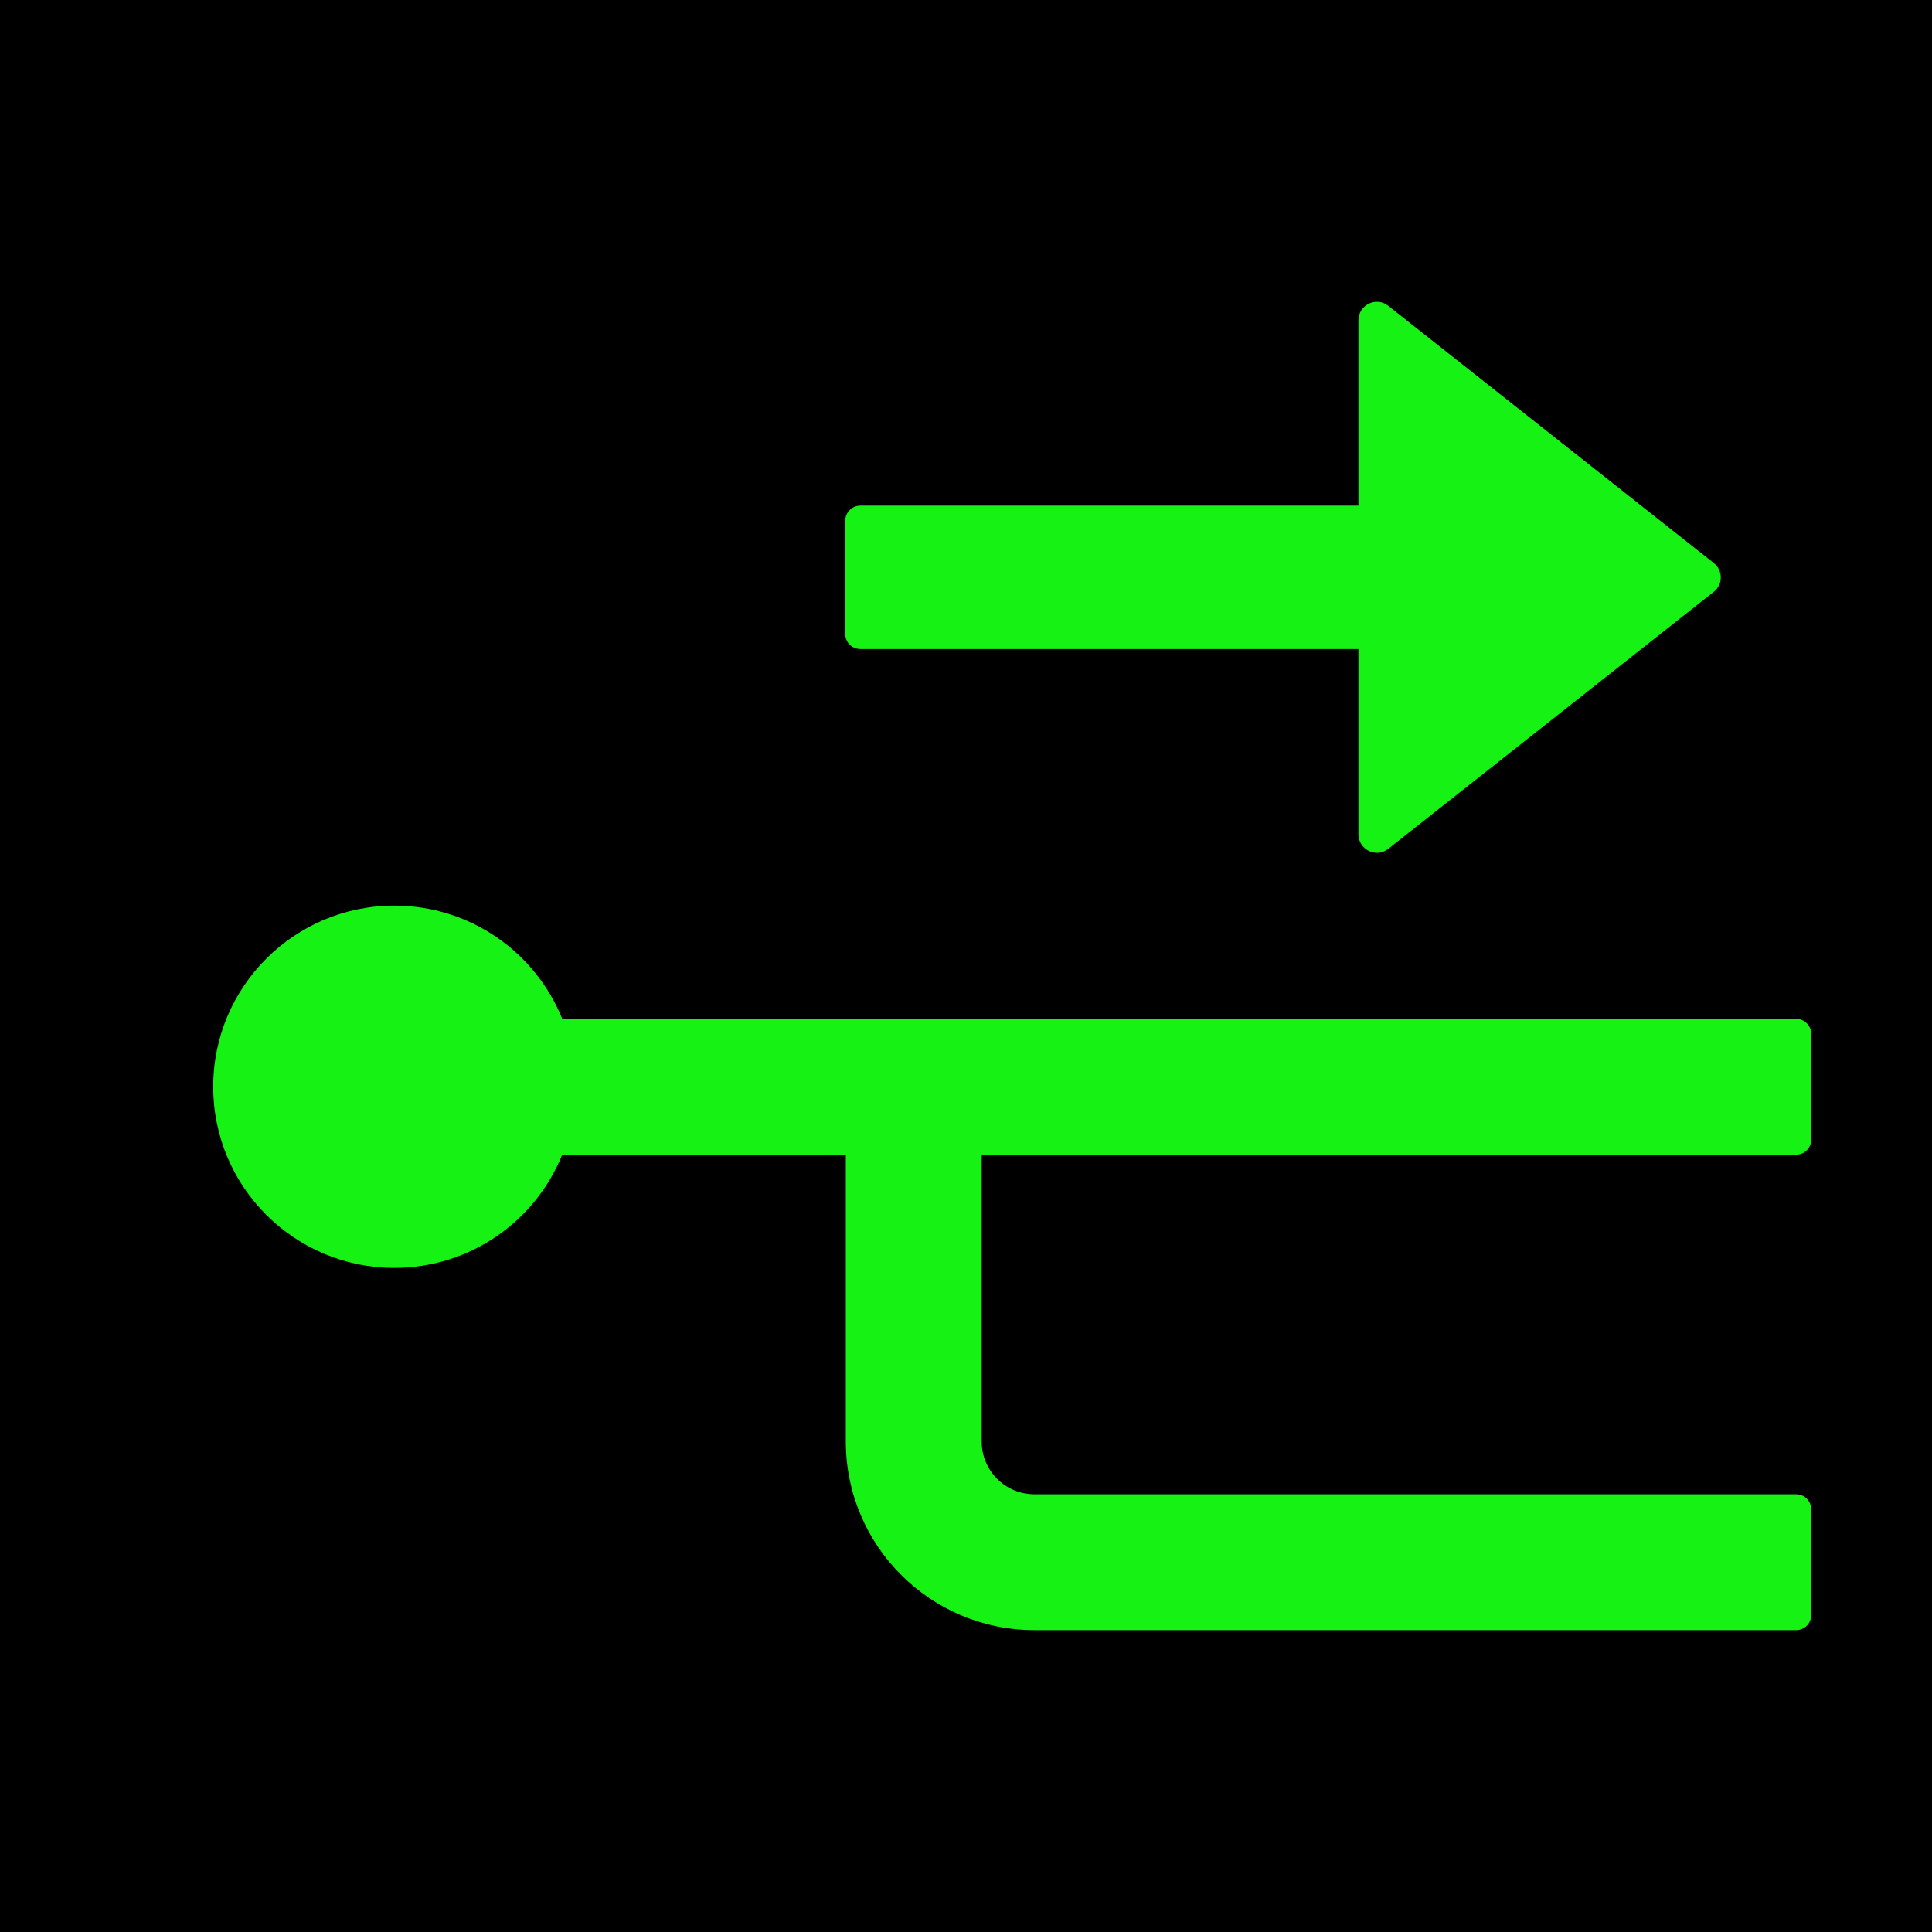
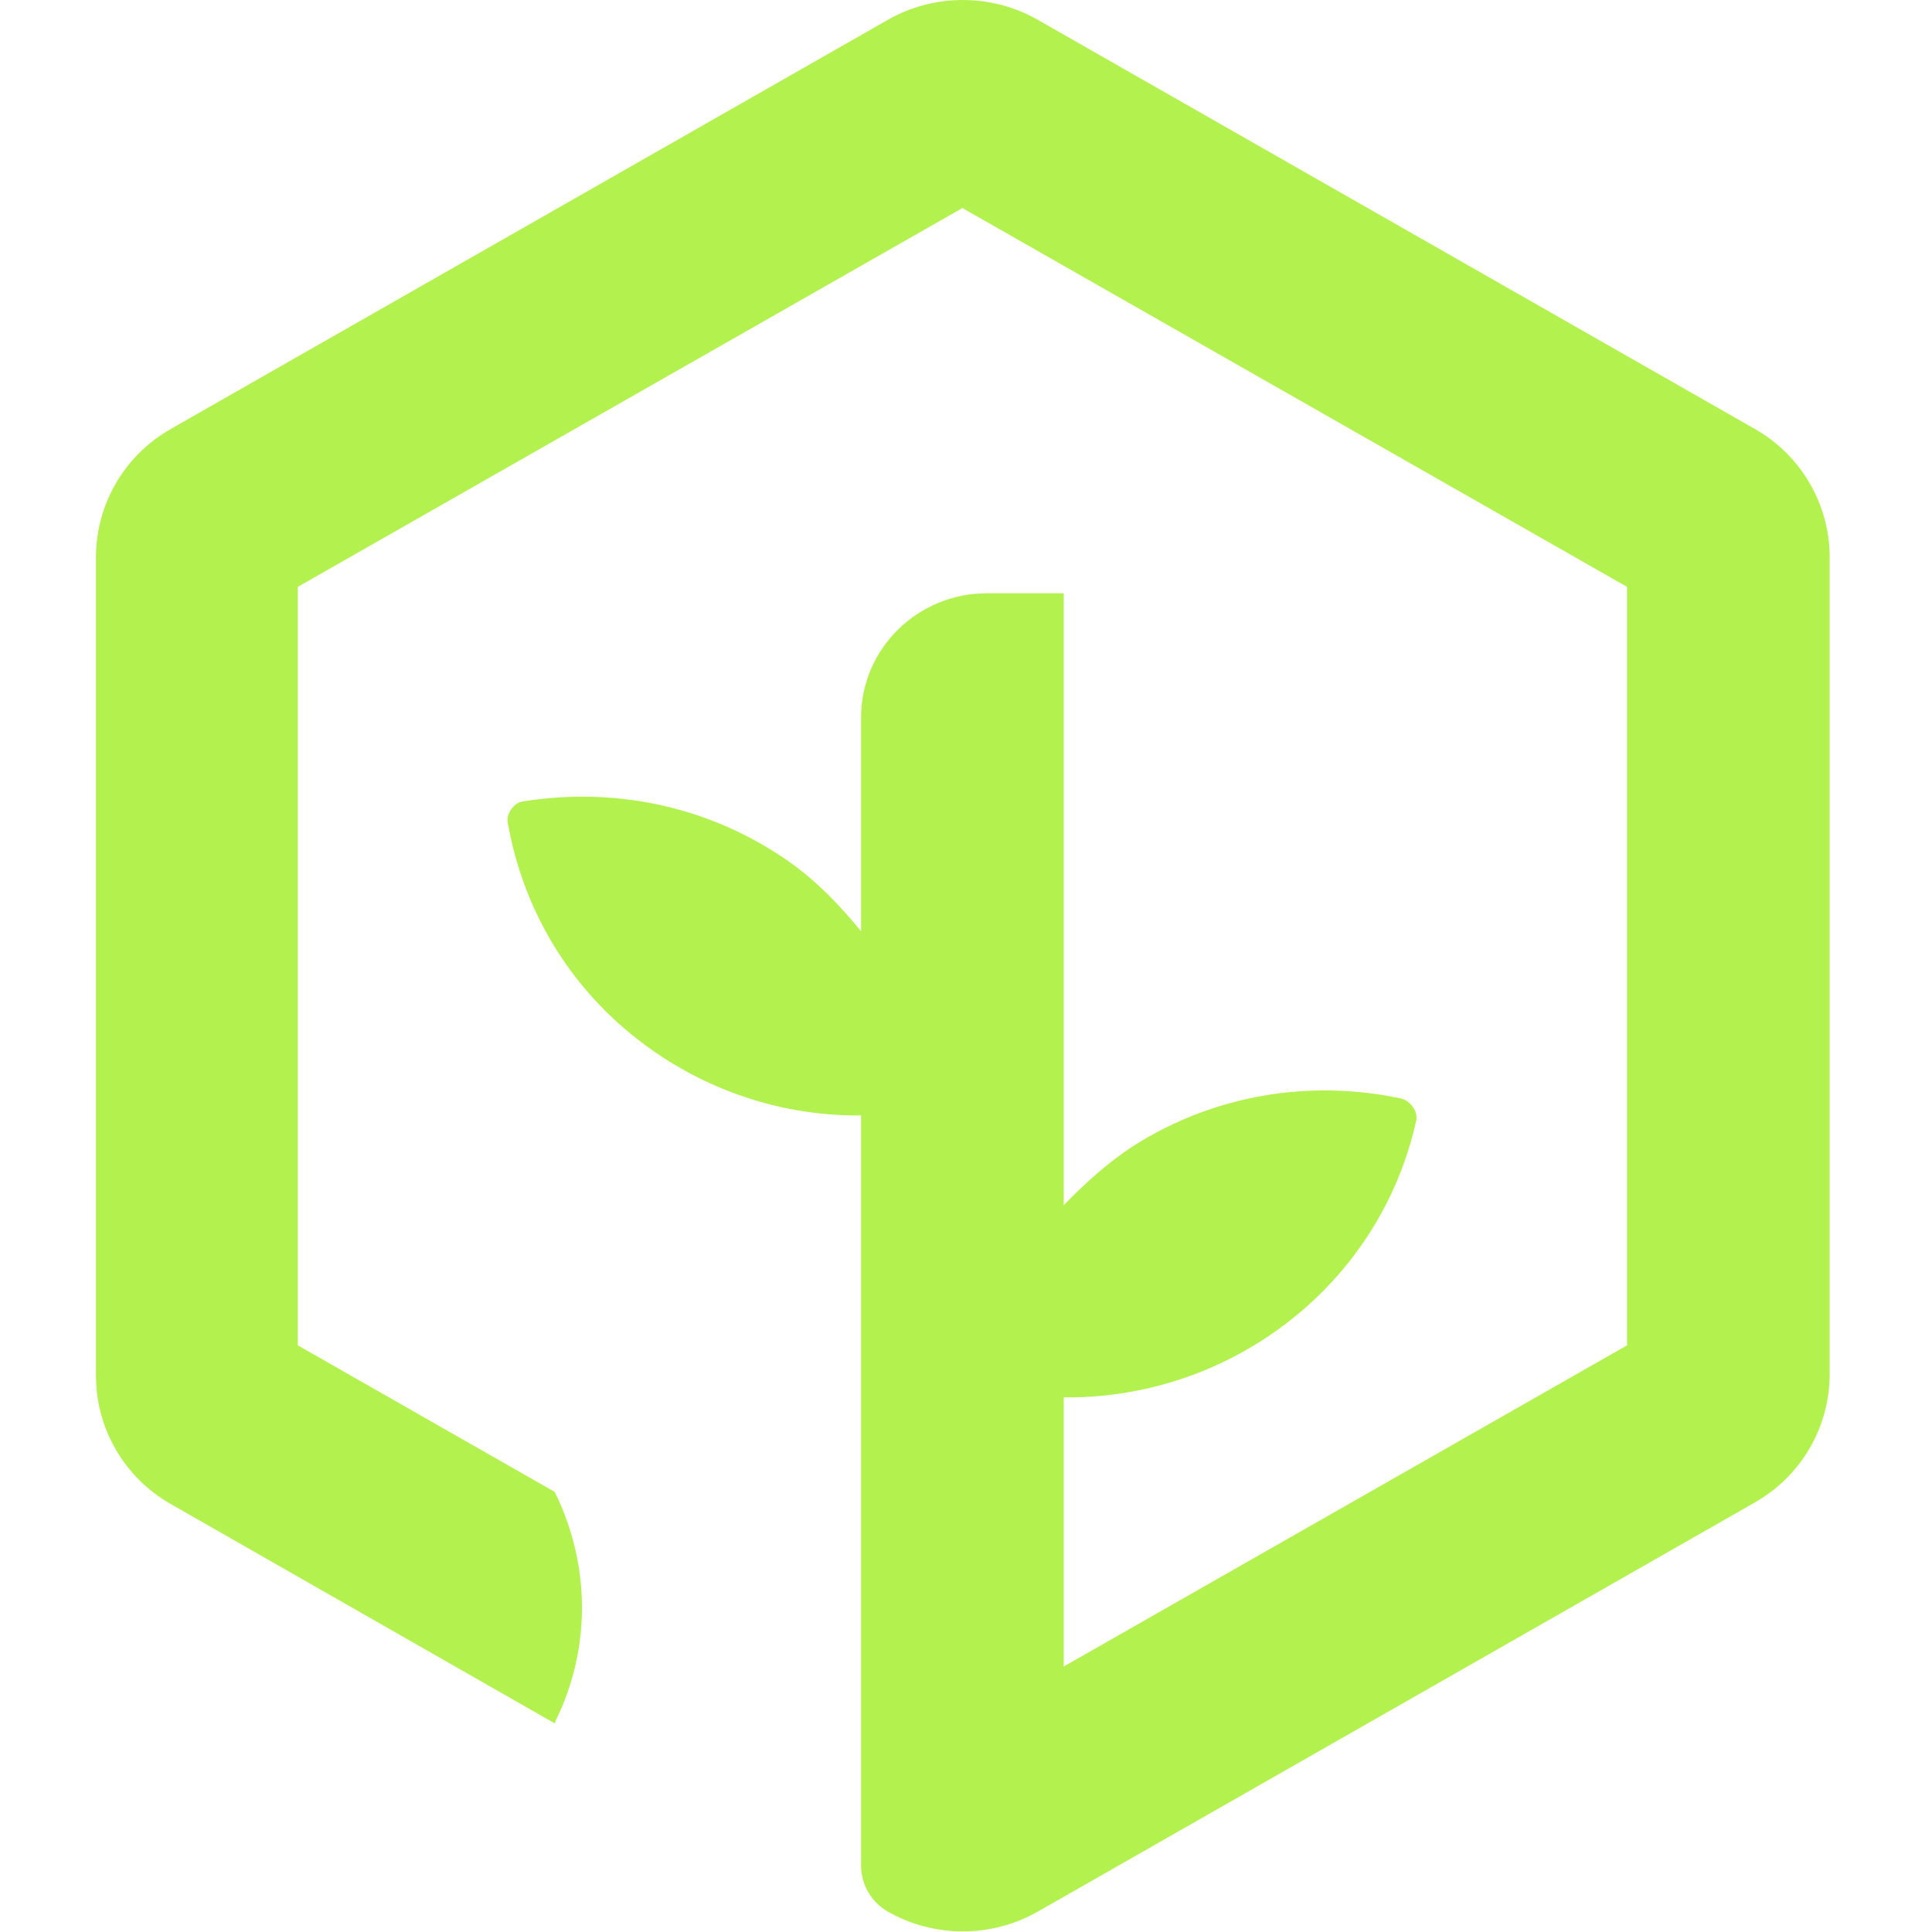
- <svg xmlns="http://www.w3.org/2000/svg" t="1569683374330" class="icon" viewBox="0 0 1024 1024" version="1.1" p-id="9959" width="64" height="64">
-   <defs>
-     <style type="text/css">
-       .background { fill: black; }
-       .stroke { fill: #17f215; }
-     </style>
-   </defs>
-   <rect class="background" width="100%" height="100%" />
-   <path class="stroke" d="M952 612c4.4 0 8-3.6 8-8v-56c0-4.4-3.6-8-8-8H298c-14.2-35.2-48.7-60-89-60-53 0-96 43-96 96s43 96 96 96c40.3 0 74.8-24.8 89-60h150.3v152c0 55.2 44.8 100 100 100H952c4.4 0 8-3.6 8-8v-56c0-4.4-3.6-8-8-8H548.3c-15.5 0-28-12.5-28-28V612H952zM456 344h264v98.2c0 8.1 9.5 12.8 15.8 7.7l172.5-136.2c5-3.9 5-11.4 0-15.3L735.8 162.1c-6.4-5.1-15.8-0.5-15.8 7.7V268H456c-4.4 0-8 3.6-8 8v60c0 4.4 3.6 8 8 8z" p-id="9960" />
+ <svg xmlns="http://www.w3.org/2000/svg" width="64" height="64" viewBox="0 0 136 151" fill="none">
+   <path d="M129.674 33.537L73.611 1.549C70 -0.516 65.502 -0.516 61.891 1.549L5.828 33.537C2.217 35.602 0 39.421 0 43.552V107.527C0 111.658 2.217 115.477 5.828 117.542L35.855 134.694L35.982 134.381C38.706 128.747 38.642 122.237 35.855 116.603L15.774 105.148V45.868L67.719 16.26L119.665 45.868V105.148L75.638 130.25V109.217C75.638 109.217 75.828 109.217 75.954 109.217C88.751 109.217 100.344 100.453 103.194 87.558C103.321 86.87 102.751 86.056 102.054 85.868C94.769 84.303 87.294 85.618 81.086 89.561C79.058 90.876 77.285 92.503 75.638 94.194V46.369H69.62C64.235 46.369 59.801 50.688 59.801 56.072V72.785C58.154 70.782 56.38 68.904 54.163 67.339C48.081 63.083 40.733 61.455 33.321 62.644C32.624 62.77 32.054 63.646 32.181 64.272C33.448 71.533 37.439 77.856 43.52 82.112C48.271 85.43 53.846 87.183 59.547 87.183C59.611 87.183 59.674 87.183 59.801 87.183V145.81C59.801 147.297 60.599 148.669 61.891 149.404V149.404C65.502 151.47 70 151.47 73.611 149.404L75.701 148.215L129.674 117.417C133.285 115.351 135.502 111.533 135.502 107.402V43.552C135.502 39.421 133.285 35.602 129.674 33.537Z" fill="#B3F14F" />
</svg>
